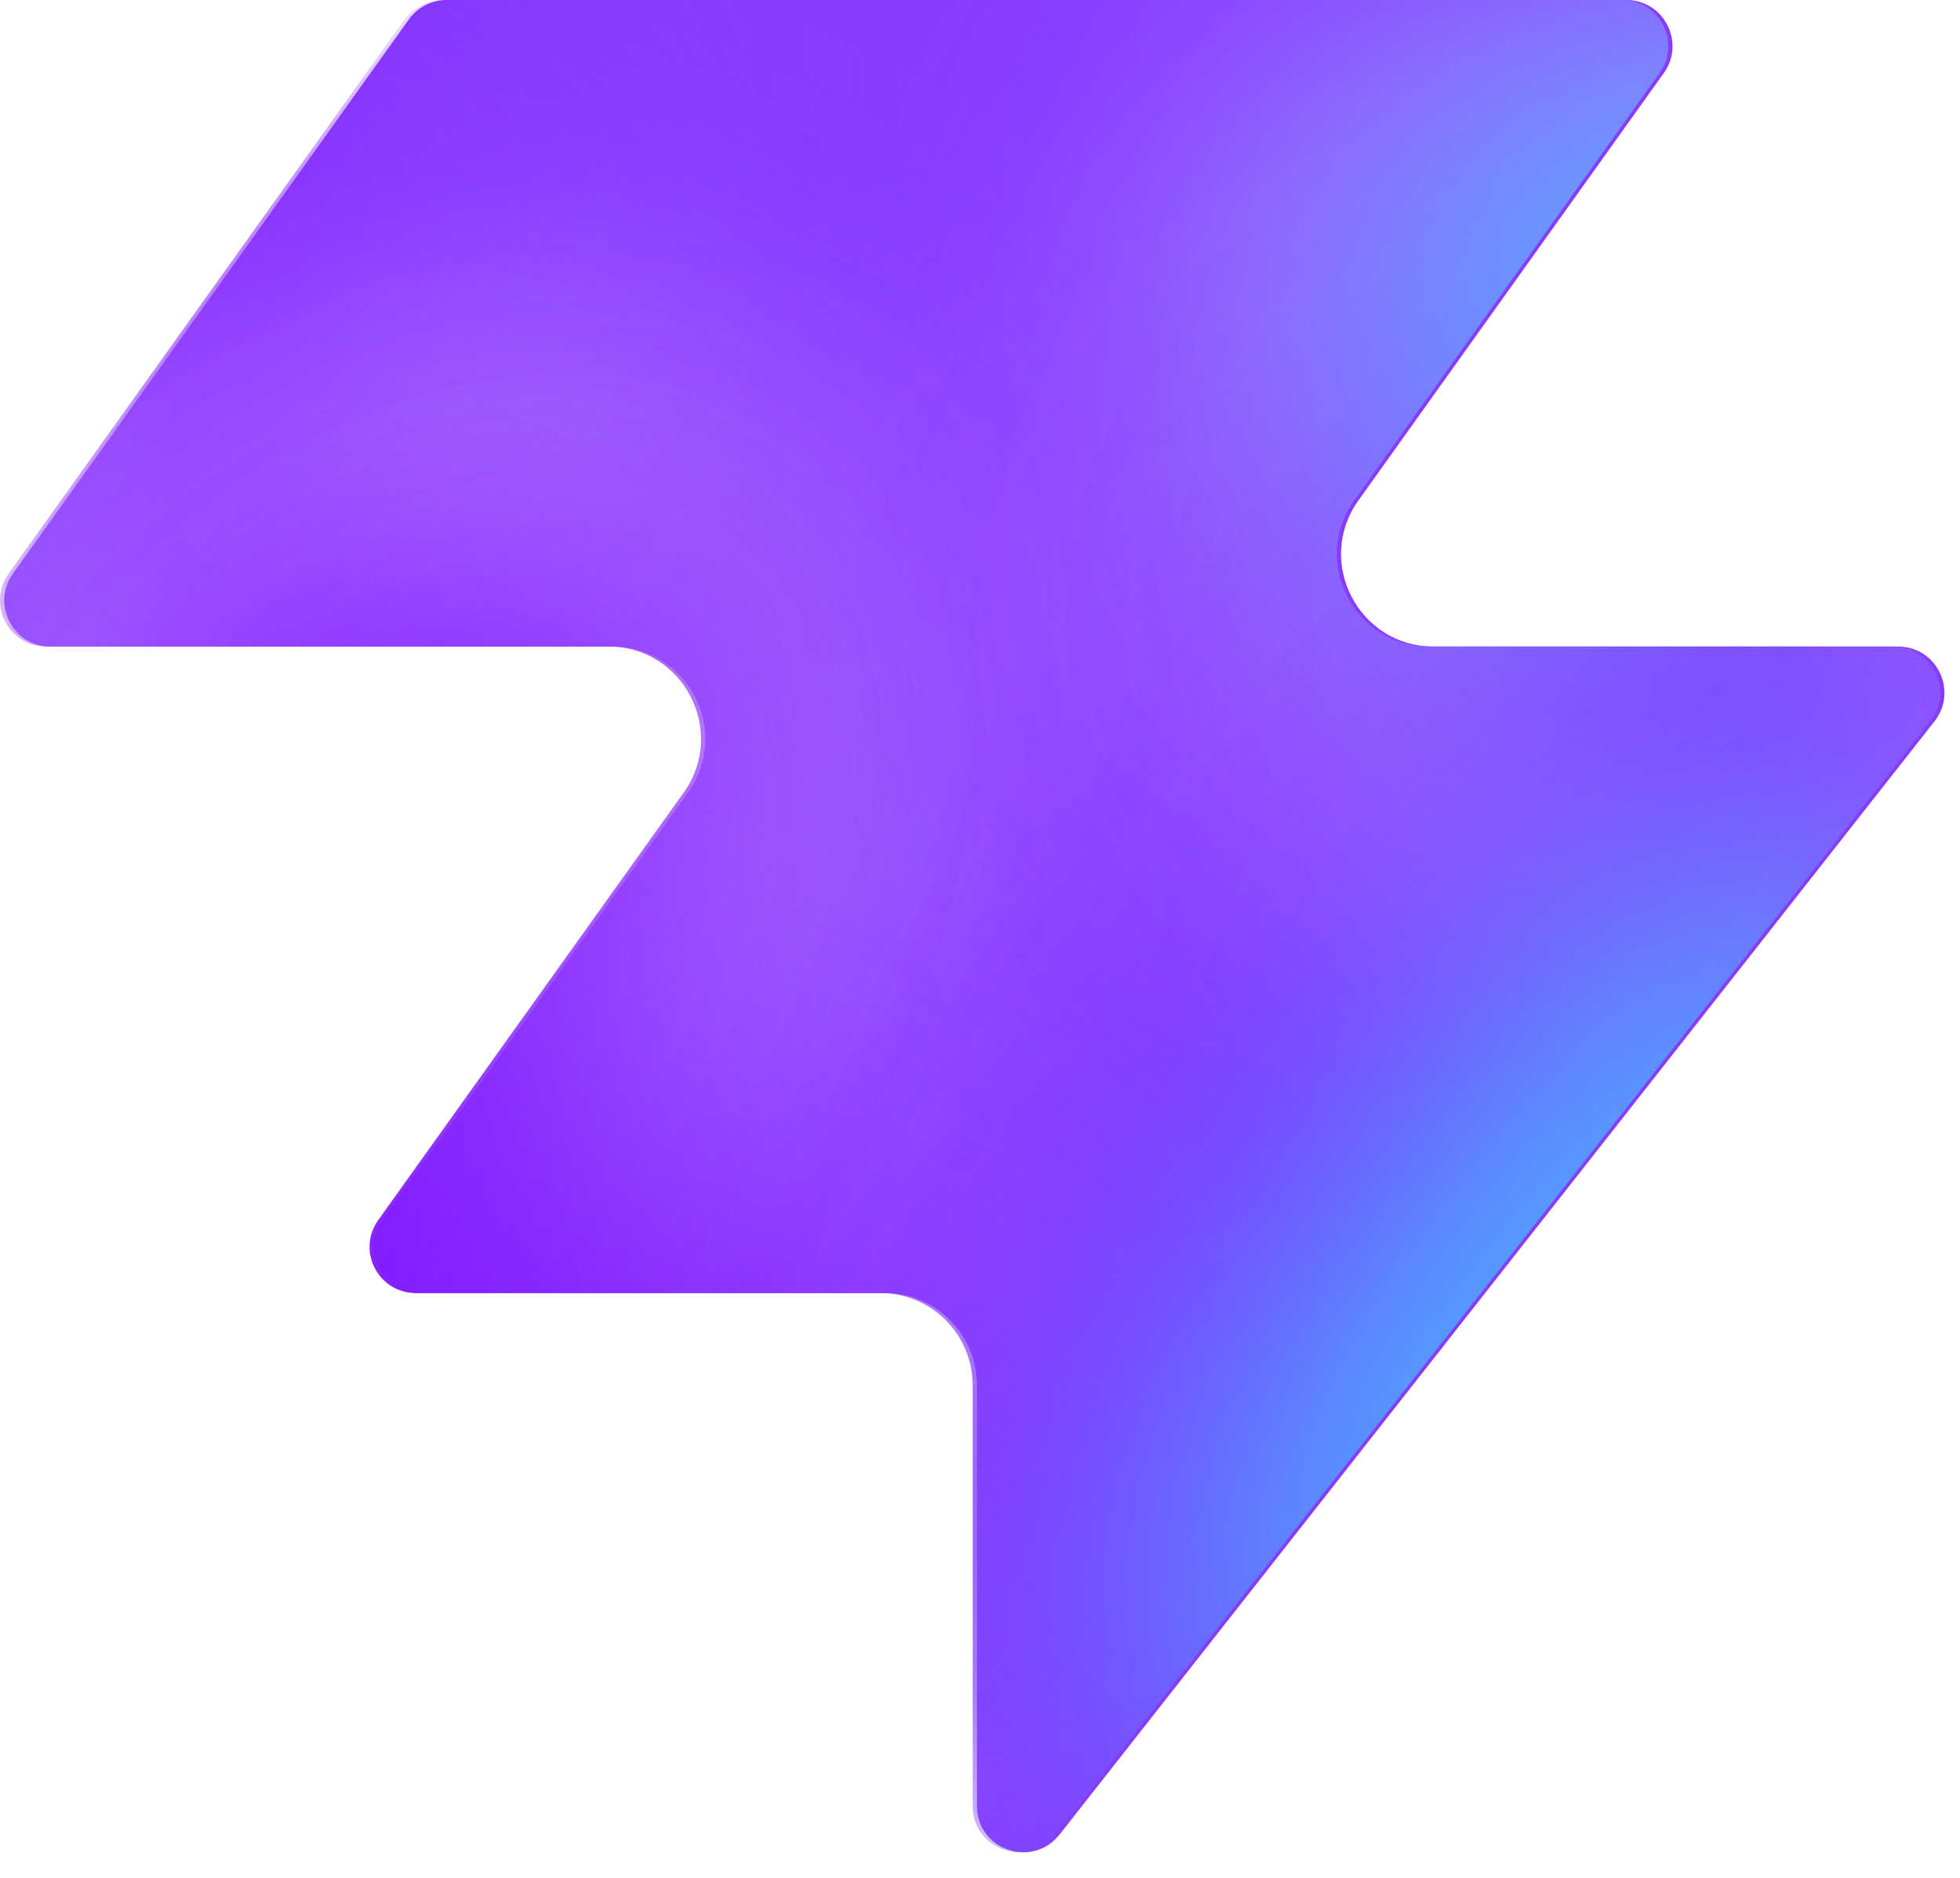
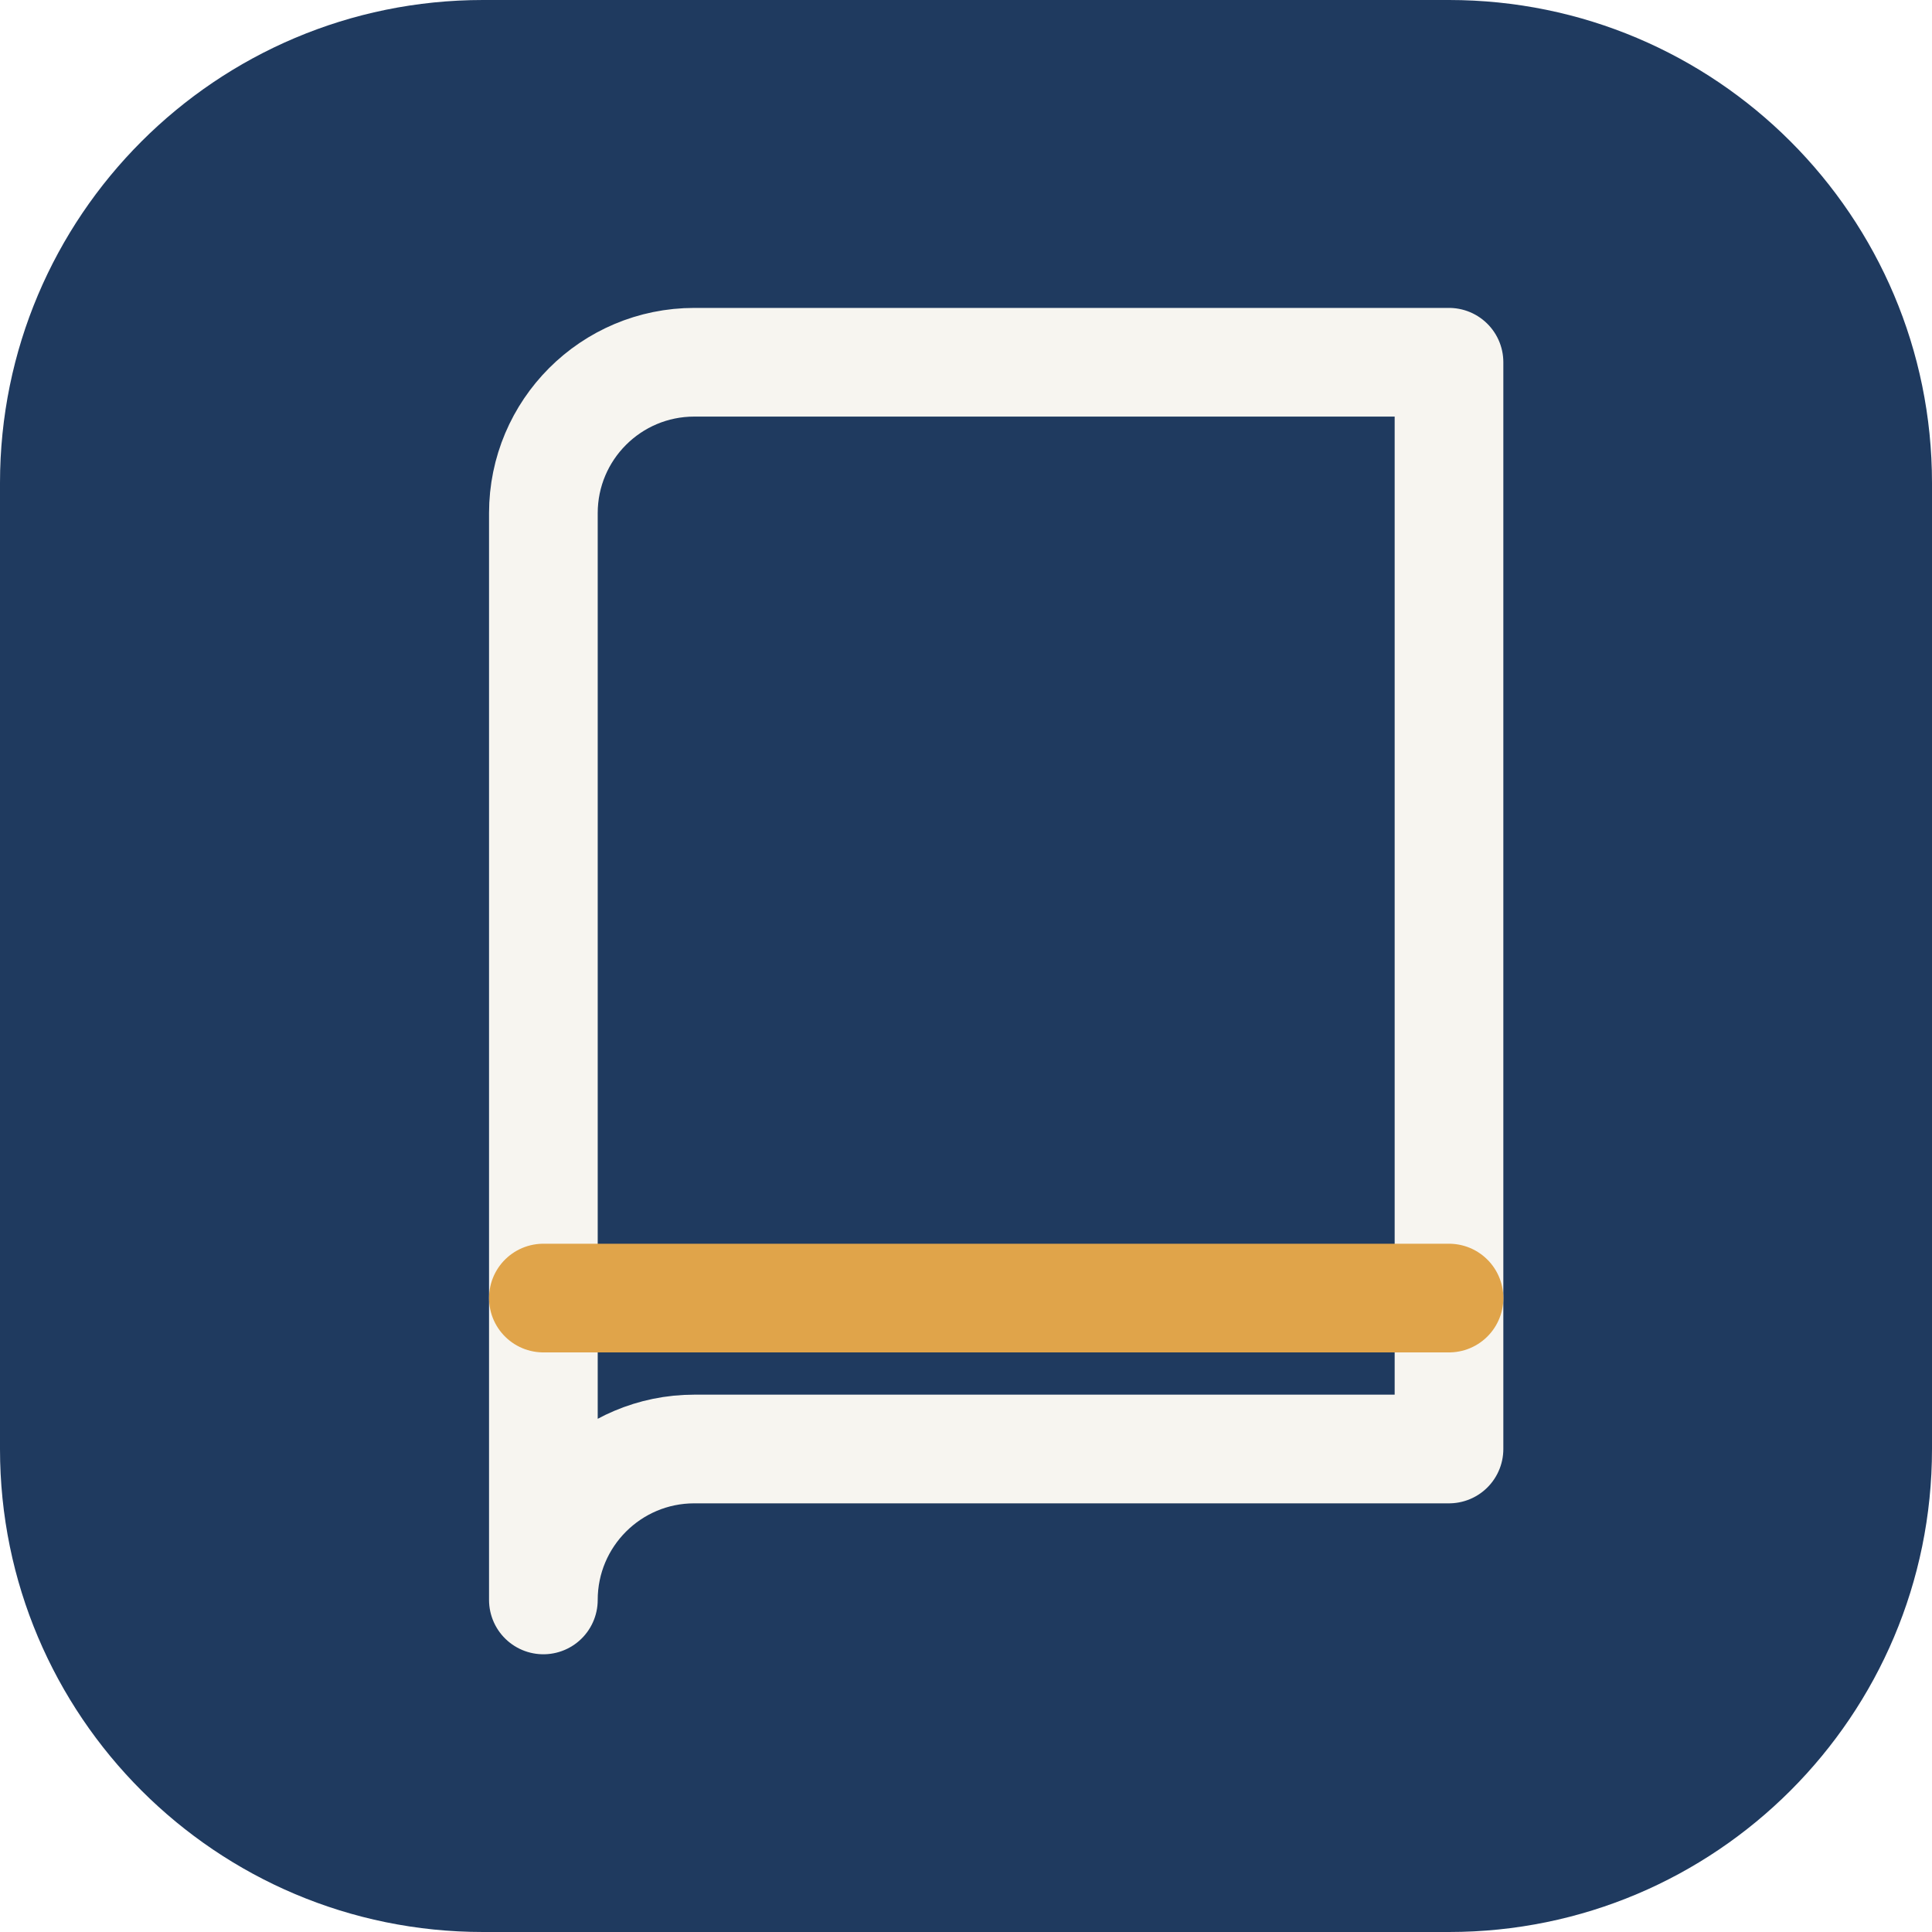
- <svg xmlns="http://www.w3.org/2000/svg" width="48" height="46" fill="none" viewBox="0 0 48 46">
-   <path fill="#863bff" d="M25.946 44.938c-.664.845-2.021.375-2.021-.698V33.937a2.26 2.26 0 0 0-2.262-2.262H10.287c-.92 0-1.456-1.04-.92-1.788l7.48-10.471c1.07-1.497 0-3.578-1.842-3.578H1.237c-.92 0-1.456-1.04-.92-1.788L10.013.474c.214-.297.556-.474.92-.474h28.894c.92 0 1.456 1.04.92 1.788l-7.48 10.471c-1.07 1.498 0 3.579 1.842 3.579h11.377c.943 0 1.473 1.088.89 1.83L25.947 44.94z" style="fill:#863bff;fill:color(display-p3 .525 .23 1);fill-opacity:1" />
-   <mask id="a" width="48" height="46" x="0" y="0" maskUnits="userSpaceOnUse" style="mask-type:alpha">
-     <path fill="#000" d="M25.842 44.938c-.664.844-2.021.375-2.021-.698V33.937a2.26 2.26 0 0 0-2.262-2.262H10.183c-.92 0-1.456-1.04-.92-1.788l7.48-10.471c1.07-1.498 0-3.579-1.842-3.579H1.133c-.92 0-1.456-1.04-.92-1.787L9.91.473c.214-.297.556-.474.92-.474h28.894c.92 0 1.456 1.04.92 1.788l-7.48 10.471c-1.07 1.498 0 3.578 1.842 3.578h11.377c.943 0 1.473 1.088.89 1.832L25.843 44.94z" style="fill:#000;fill-opacity:1" />
-   </mask>
-   <g mask="url(#a)">
-     <g filter="url(#b)">
-       <ellipse cx="5.508" cy="14.704" fill="#ede6ff" rx="5.508" ry="14.704" style="fill:#ede6ff;fill:color(display-p3 .927 .903 1);fill-opacity:1" transform="matrix(.00324 1 1 -.00324 -4.47 31.516)" />
-     </g>
-     <g filter="url(#c)">
-       <ellipse cx="10.399" cy="29.851" fill="#ede6ff" rx="10.399" ry="29.851" style="fill:#ede6ff;fill:color(display-p3 .927 .903 1);fill-opacity:1" transform="matrix(.00324 1 1 -.00324 -39.328 7.883)" />
-     </g>
-     <g filter="url(#d)">
-       <ellipse cx="5.508" cy="30.487" fill="#7e14ff" rx="5.508" ry="30.487" style="fill:#7e14ff;fill:color(display-p3 .492 .077 1);fill-opacity:1" transform="rotate(89.814 -25.913 -14.639)scale(1 -1)" />
-     </g>
-     <g filter="url(#e)">
-       <ellipse cx="5.508" cy="30.599" fill="#7e14ff" rx="5.508" ry="30.599" style="fill:#7e14ff;fill:color(display-p3 .492 .077 1);fill-opacity:1" transform="rotate(89.814 -32.644 -3.334)scale(1 -1)" />
-     </g>
-     <g filter="url(#f)">
-       <ellipse cx="5.508" cy="30.599" fill="#7e14ff" rx="5.508" ry="30.599" style="fill:#7e14ff;fill:color(display-p3 .492 .077 1);fill-opacity:1" transform="matrix(.00324 1 1 -.00324 -34.34 30.47)" />
-     </g>
-     <g filter="url(#g)">
-       <ellipse cx="14.072" cy="22.078" fill="#ede6ff" rx="14.072" ry="22.078" style="fill:#ede6ff;fill:color(display-p3 .927 .903 1);fill-opacity:1" transform="rotate(93.35 24.506 48.493)scale(-1 1)" />
-     </g>
-     <g filter="url(#h)">
-       <ellipse cx="3.47" cy="21.501" fill="#7e14ff" rx="3.47" ry="21.501" style="fill:#7e14ff;fill:color(display-p3 .492 .077 1);fill-opacity:1" transform="rotate(89.009 28.708 47.59)scale(-1 1)" />
-     </g>
-     <g filter="url(#i)">
-       <ellipse cx="3.47" cy="21.501" fill="#7e14ff" rx="3.47" ry="21.501" style="fill:#7e14ff;fill:color(display-p3 .492 .077 1);fill-opacity:1" transform="rotate(89.009 28.708 47.59)scale(-1 1)" />
-     </g>
-     <g filter="url(#j)">
-       <ellipse cx=".387" cy="8.972" fill="#7e14ff" rx="4.407" ry="29.108" style="fill:#7e14ff;fill:color(display-p3 .492 .077 1);fill-opacity:1" transform="rotate(39.51 .387 8.972)" />
-     </g>
-     <g filter="url(#k)">
-       <ellipse cx="47.523" cy="-6.092" fill="#7e14ff" rx="4.407" ry="29.108" style="fill:#7e14ff;fill:color(display-p3 .492 .077 1);fill-opacity:1" transform="rotate(37.892 47.523 -6.092)" />
-     </g>
-     <g filter="url(#l)">
-       <ellipse cx="41.412" cy="6.333" fill="#47bfff" rx="5.971" ry="9.665" style="fill:#47bfff;fill:color(display-p3 .28 .748 1);fill-opacity:1" transform="rotate(37.892 41.412 6.333)" />
-     </g>
-     <g filter="url(#m)">
-       <ellipse cx="-1.879" cy="38.332" fill="#7e14ff" rx="4.407" ry="29.108" style="fill:#7e14ff;fill:color(display-p3 .492 .077 1);fill-opacity:1" transform="rotate(37.892 -1.88 38.332)" />
-     </g>
-     <g filter="url(#n)">
-       <ellipse cx="-1.879" cy="38.332" fill="#7e14ff" rx="4.407" ry="29.108" style="fill:#7e14ff;fill:color(display-p3 .492 .077 1);fill-opacity:1" transform="rotate(37.892 -1.88 38.332)" />
-     </g>
-     <g filter="url(#o)">
-       <ellipse cx="35.651" cy="29.907" fill="#7e14ff" rx="4.407" ry="29.108" style="fill:#7e14ff;fill:color(display-p3 .492 .077 1);fill-opacity:1" transform="rotate(37.892 35.651 29.907)" />
-     </g>
-     <g filter="url(#p)">
-       <ellipse cx="38.418" cy="32.4" fill="#47bfff" rx="5.971" ry="15.297" style="fill:#47bfff;fill:color(display-p3 .28 .748 1);fill-opacity:1" transform="rotate(37.892 38.418 32.4)" />
-     </g>
-   </g>
-   <defs>
-     <filter id="b" width="60.045" height="41.654" x="-19.77" y="16.149" color-interpolation-filters="sRGB" filterUnits="userSpaceOnUse">
-       <feFlood flood-opacity="0" result="BackgroundImageFix" />
-       <feBlend in="SourceGraphic" in2="BackgroundImageFix" result="shape" />
-       <feGaussianBlur result="effect1_foregroundBlur_2002_17158" stdDeviation="7.659" />
-     </filter>
-     <filter id="c" width="90.34" height="51.437" x="-54.613" y="-7.533" color-interpolation-filters="sRGB" filterUnits="userSpaceOnUse">
-       <feFlood flood-opacity="0" result="BackgroundImageFix" />
-       <feBlend in="SourceGraphic" in2="BackgroundImageFix" result="shape" />
-       <feGaussianBlur result="effect1_foregroundBlur_2002_17158" stdDeviation="7.659" />
-     </filter>
-     <filter id="d" width="79.355" height="29.4" x="-49.64" y="2.03" color-interpolation-filters="sRGB" filterUnits="userSpaceOnUse">
-       <feFlood flood-opacity="0" result="BackgroundImageFix" />
-       <feBlend in="SourceGraphic" in2="BackgroundImageFix" result="shape" />
-       <feGaussianBlur result="effect1_foregroundBlur_2002_17158" stdDeviation="4.596" />
-     </filter>
-     <filter id="e" width="79.579" height="29.4" x="-45.045" y="20.029" color-interpolation-filters="sRGB" filterUnits="userSpaceOnUse">
-       <feFlood flood-opacity="0" result="BackgroundImageFix" />
-       <feBlend in="SourceGraphic" in2="BackgroundImageFix" result="shape" />
-       <feGaussianBlur result="effect1_foregroundBlur_2002_17158" stdDeviation="4.596" />
-     </filter>
-     <filter id="f" width="79.579" height="29.4" x="-43.513" y="21.178" color-interpolation-filters="sRGB" filterUnits="userSpaceOnUse">
-       <feFlood flood-opacity="0" result="BackgroundImageFix" />
-       <feBlend in="SourceGraphic" in2="BackgroundImageFix" result="shape" />
-       <feGaussianBlur result="effect1_foregroundBlur_2002_17158" stdDeviation="4.596" />
-     </filter>
-     <filter id="g" width="74.749" height="58.852" x="15.756" y="-17.901" color-interpolation-filters="sRGB" filterUnits="userSpaceOnUse">
-       <feFlood flood-opacity="0" result="BackgroundImageFix" />
-       <feBlend in="SourceGraphic" in2="BackgroundImageFix" result="shape" />
-       <feGaussianBlur result="effect1_foregroundBlur_2002_17158" stdDeviation="7.659" />
-     </filter>
-     <filter id="h" width="61.377" height="25.362" x="23.548" y="2.284" color-interpolation-filters="sRGB" filterUnits="userSpaceOnUse">
-       <feFlood flood-opacity="0" result="BackgroundImageFix" />
-       <feBlend in="SourceGraphic" in2="BackgroundImageFix" result="shape" />
-       <feGaussianBlur result="effect1_foregroundBlur_2002_17158" stdDeviation="4.596" />
-     </filter>
-     <filter id="i" width="61.377" height="25.362" x="23.548" y="2.284" color-interpolation-filters="sRGB" filterUnits="userSpaceOnUse">
-       <feFlood flood-opacity="0" result="BackgroundImageFix" />
-       <feBlend in="SourceGraphic" in2="BackgroundImageFix" result="shape" />
-       <feGaussianBlur result="effect1_foregroundBlur_2002_17158" stdDeviation="4.596" />
-     </filter>
-     <filter id="j" width="56.045" height="63.649" x="-27.636" y="-22.853" color-interpolation-filters="sRGB" filterUnits="userSpaceOnUse">
-       <feFlood flood-opacity="0" result="BackgroundImageFix" />
-       <feBlend in="SourceGraphic" in2="BackgroundImageFix" result="shape" />
-       <feGaussianBlur result="effect1_foregroundBlur_2002_17158" stdDeviation="4.596" />
-     </filter>
-     <filter id="k" width="54.814" height="64.646" x="20.116" y="-38.415" color-interpolation-filters="sRGB" filterUnits="userSpaceOnUse">
-       <feFlood flood-opacity="0" result="BackgroundImageFix" />
-       <feBlend in="SourceGraphic" in2="BackgroundImageFix" result="shape" />
-       <feGaussianBlur result="effect1_foregroundBlur_2002_17158" stdDeviation="4.596" />
-     </filter>
-     <filter id="l" width="33.541" height="35.313" x="24.641" y="-11.323" color-interpolation-filters="sRGB" filterUnits="userSpaceOnUse">
-       <feFlood flood-opacity="0" result="BackgroundImageFix" />
-       <feBlend in="SourceGraphic" in2="BackgroundImageFix" result="shape" />
-       <feGaussianBlur result="effect1_foregroundBlur_2002_17158" stdDeviation="4.596" />
-     </filter>
-     <filter id="m" width="54.814" height="64.646" x="-29.286" y="6.009" color-interpolation-filters="sRGB" filterUnits="userSpaceOnUse">
-       <feFlood flood-opacity="0" result="BackgroundImageFix" />
-       <feBlend in="SourceGraphic" in2="BackgroundImageFix" result="shape" />
-       <feGaussianBlur result="effect1_foregroundBlur_2002_17158" stdDeviation="4.596" />
-     </filter>
-     <filter id="n" width="54.814" height="64.646" x="-29.286" y="6.009" color-interpolation-filters="sRGB" filterUnits="userSpaceOnUse">
-       <feFlood flood-opacity="0" result="BackgroundImageFix" />
-       <feBlend in="SourceGraphic" in2="BackgroundImageFix" result="shape" />
-       <feGaussianBlur result="effect1_foregroundBlur_2002_17158" stdDeviation="4.596" />
-     </filter>
-     <filter id="o" width="54.814" height="64.646" x="8.244" y="-2.416" color-interpolation-filters="sRGB" filterUnits="userSpaceOnUse">
-       <feFlood flood-opacity="0" result="BackgroundImageFix" />
-       <feBlend in="SourceGraphic" in2="BackgroundImageFix" result="shape" />
-       <feGaussianBlur result="effect1_foregroundBlur_2002_17158" stdDeviation="4.596" />
-     </filter>
-     <filter id="p" width="39.409" height="43.623" x="18.713" y="10.588" color-interpolation-filters="sRGB" filterUnits="userSpaceOnUse">
-       <feFlood flood-opacity="0" result="BackgroundImageFix" />
-       <feBlend in="SourceGraphic" in2="BackgroundImageFix" result="shape" />
-       <feGaussianBlur result="effect1_foregroundBlur_2002_17158" stdDeviation="4.596" />
-     </filter>
-   </defs>
+ <svg xmlns="http://www.w3.org/2000/svg" viewBox="0 0 32 32">
+   <rect width="32" height="32" rx="8" fill="#1f3a5f" />
+   <path d="M9 8.5A2.5 2.5 0 0 1 11.5 6H24v18H11.5A2.5 2.5 0 0 0 9 26.5z" fill="none" stroke="#f7f5f0" stroke-width="1.8" stroke-linejoin="round" />
+   <path d="M9 21.5h15" stroke="#e0a44a" stroke-width="1.8" stroke-linecap="round" />
</svg>
